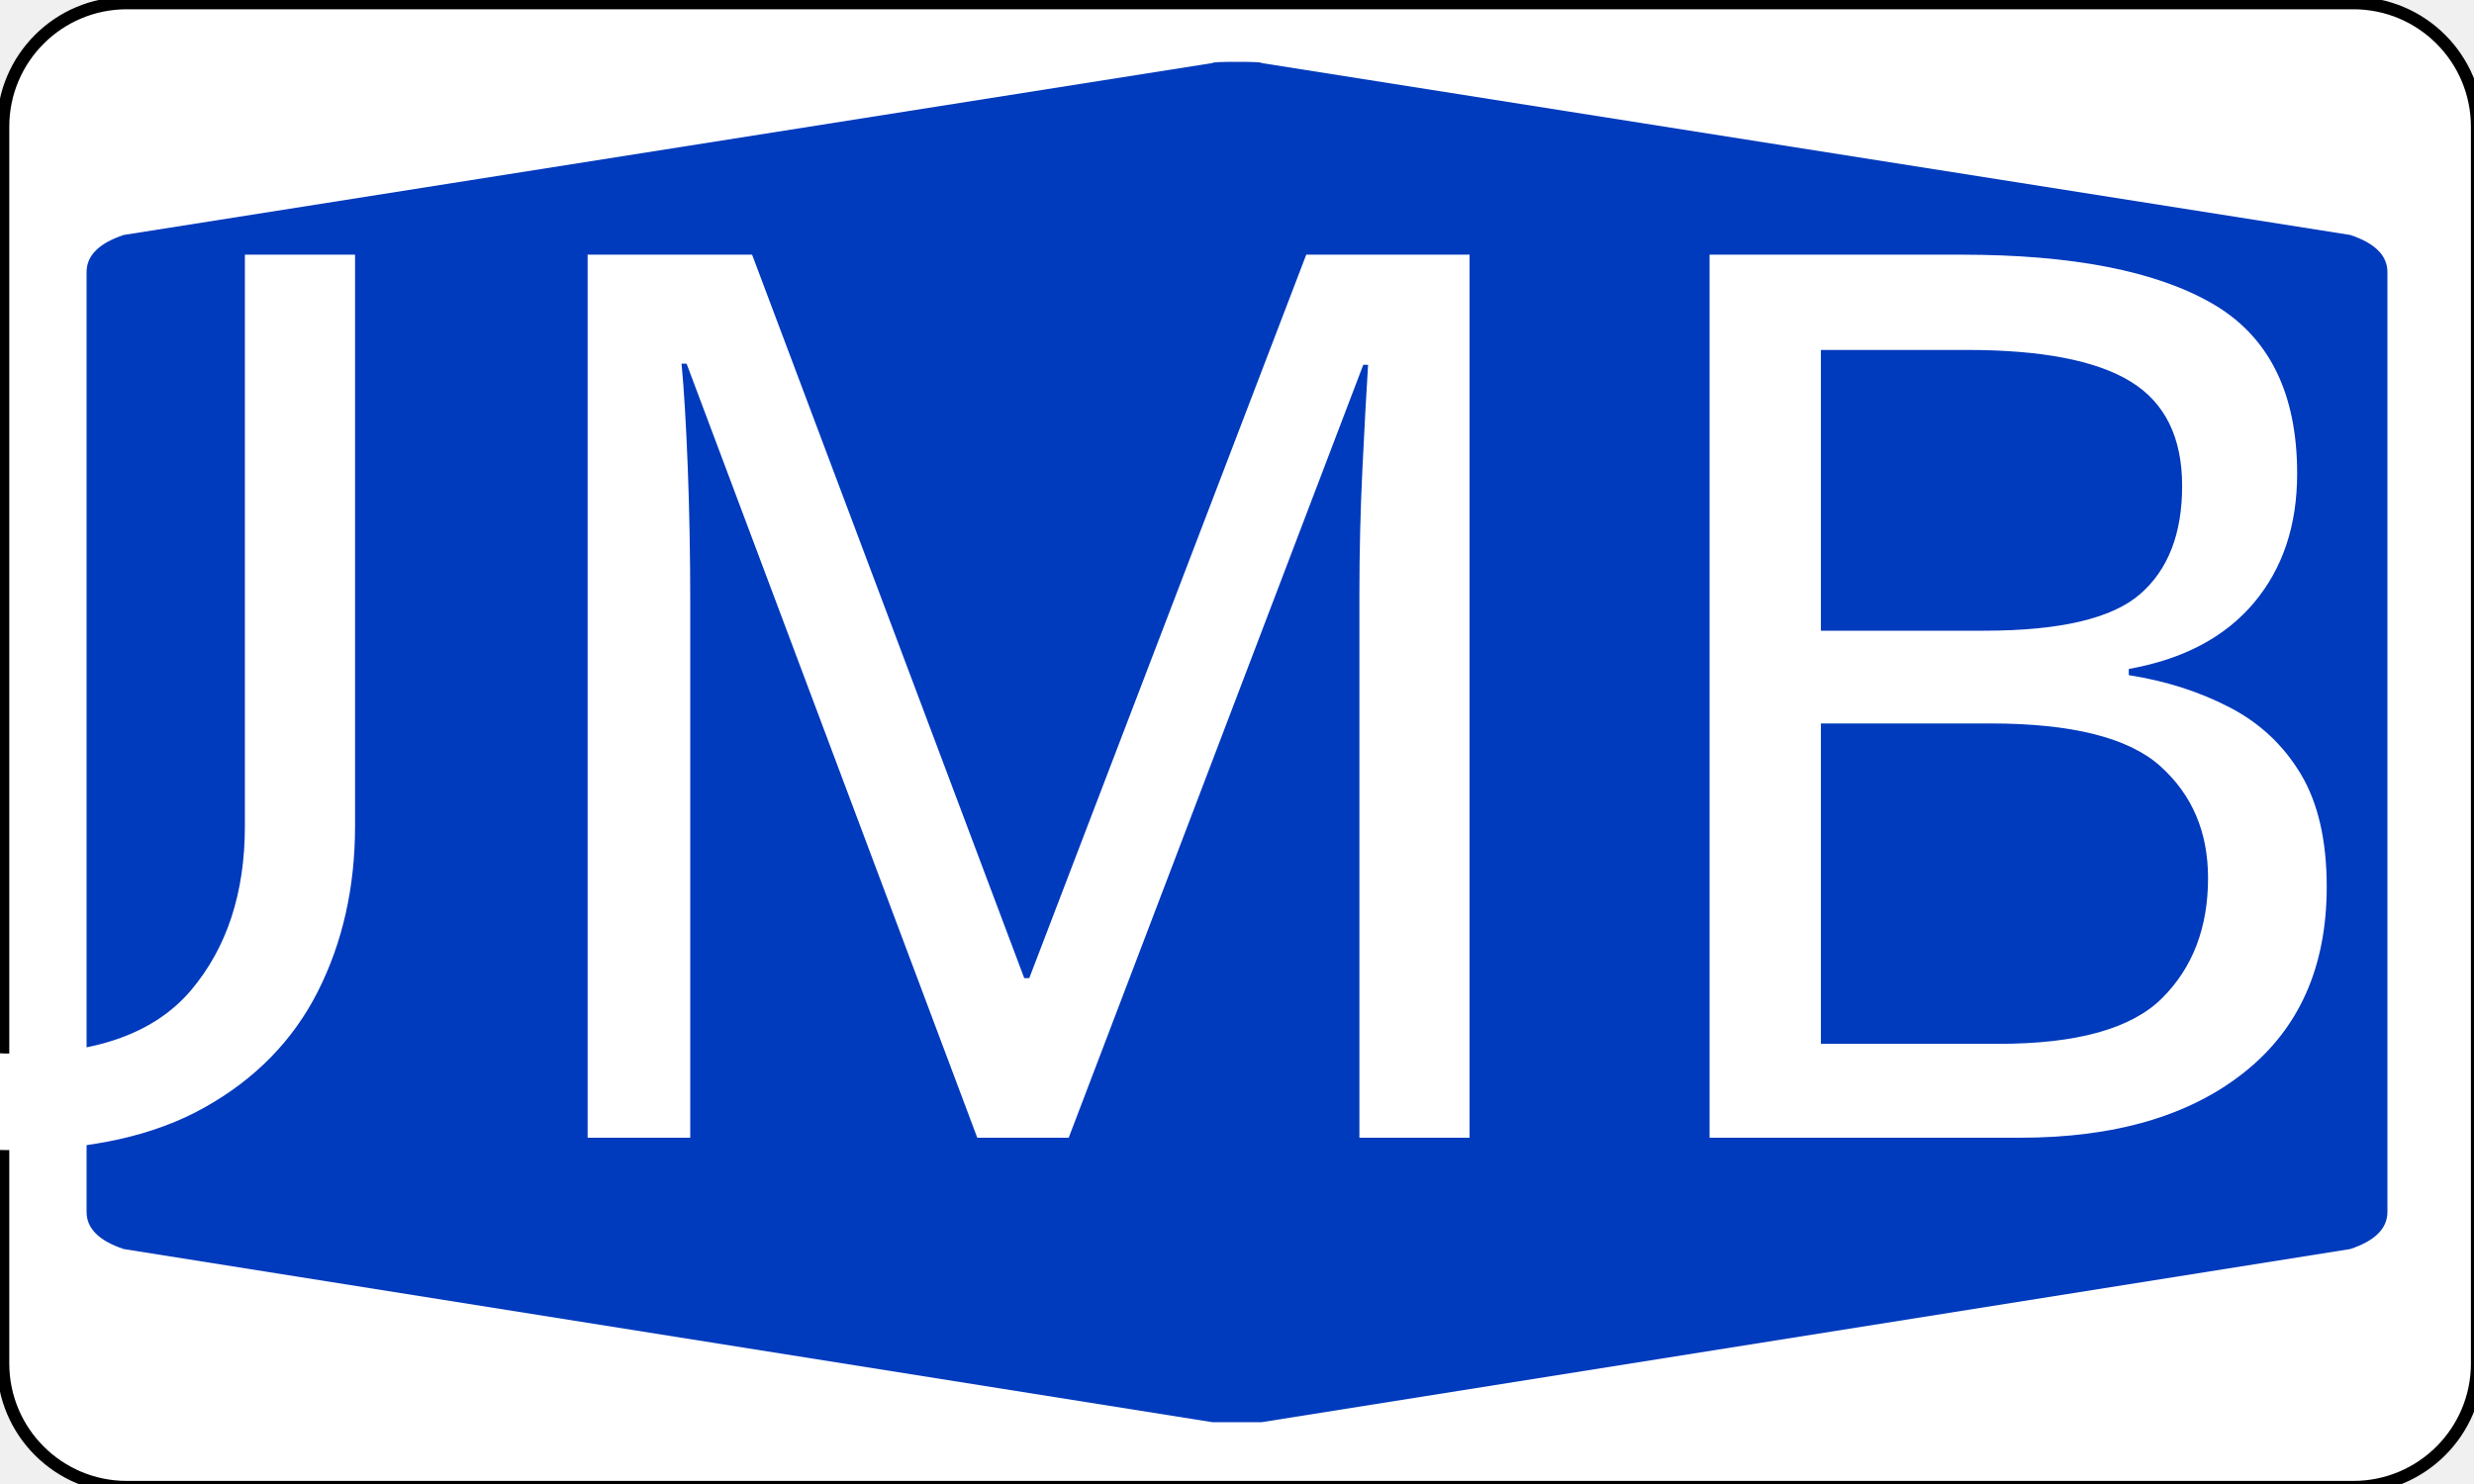
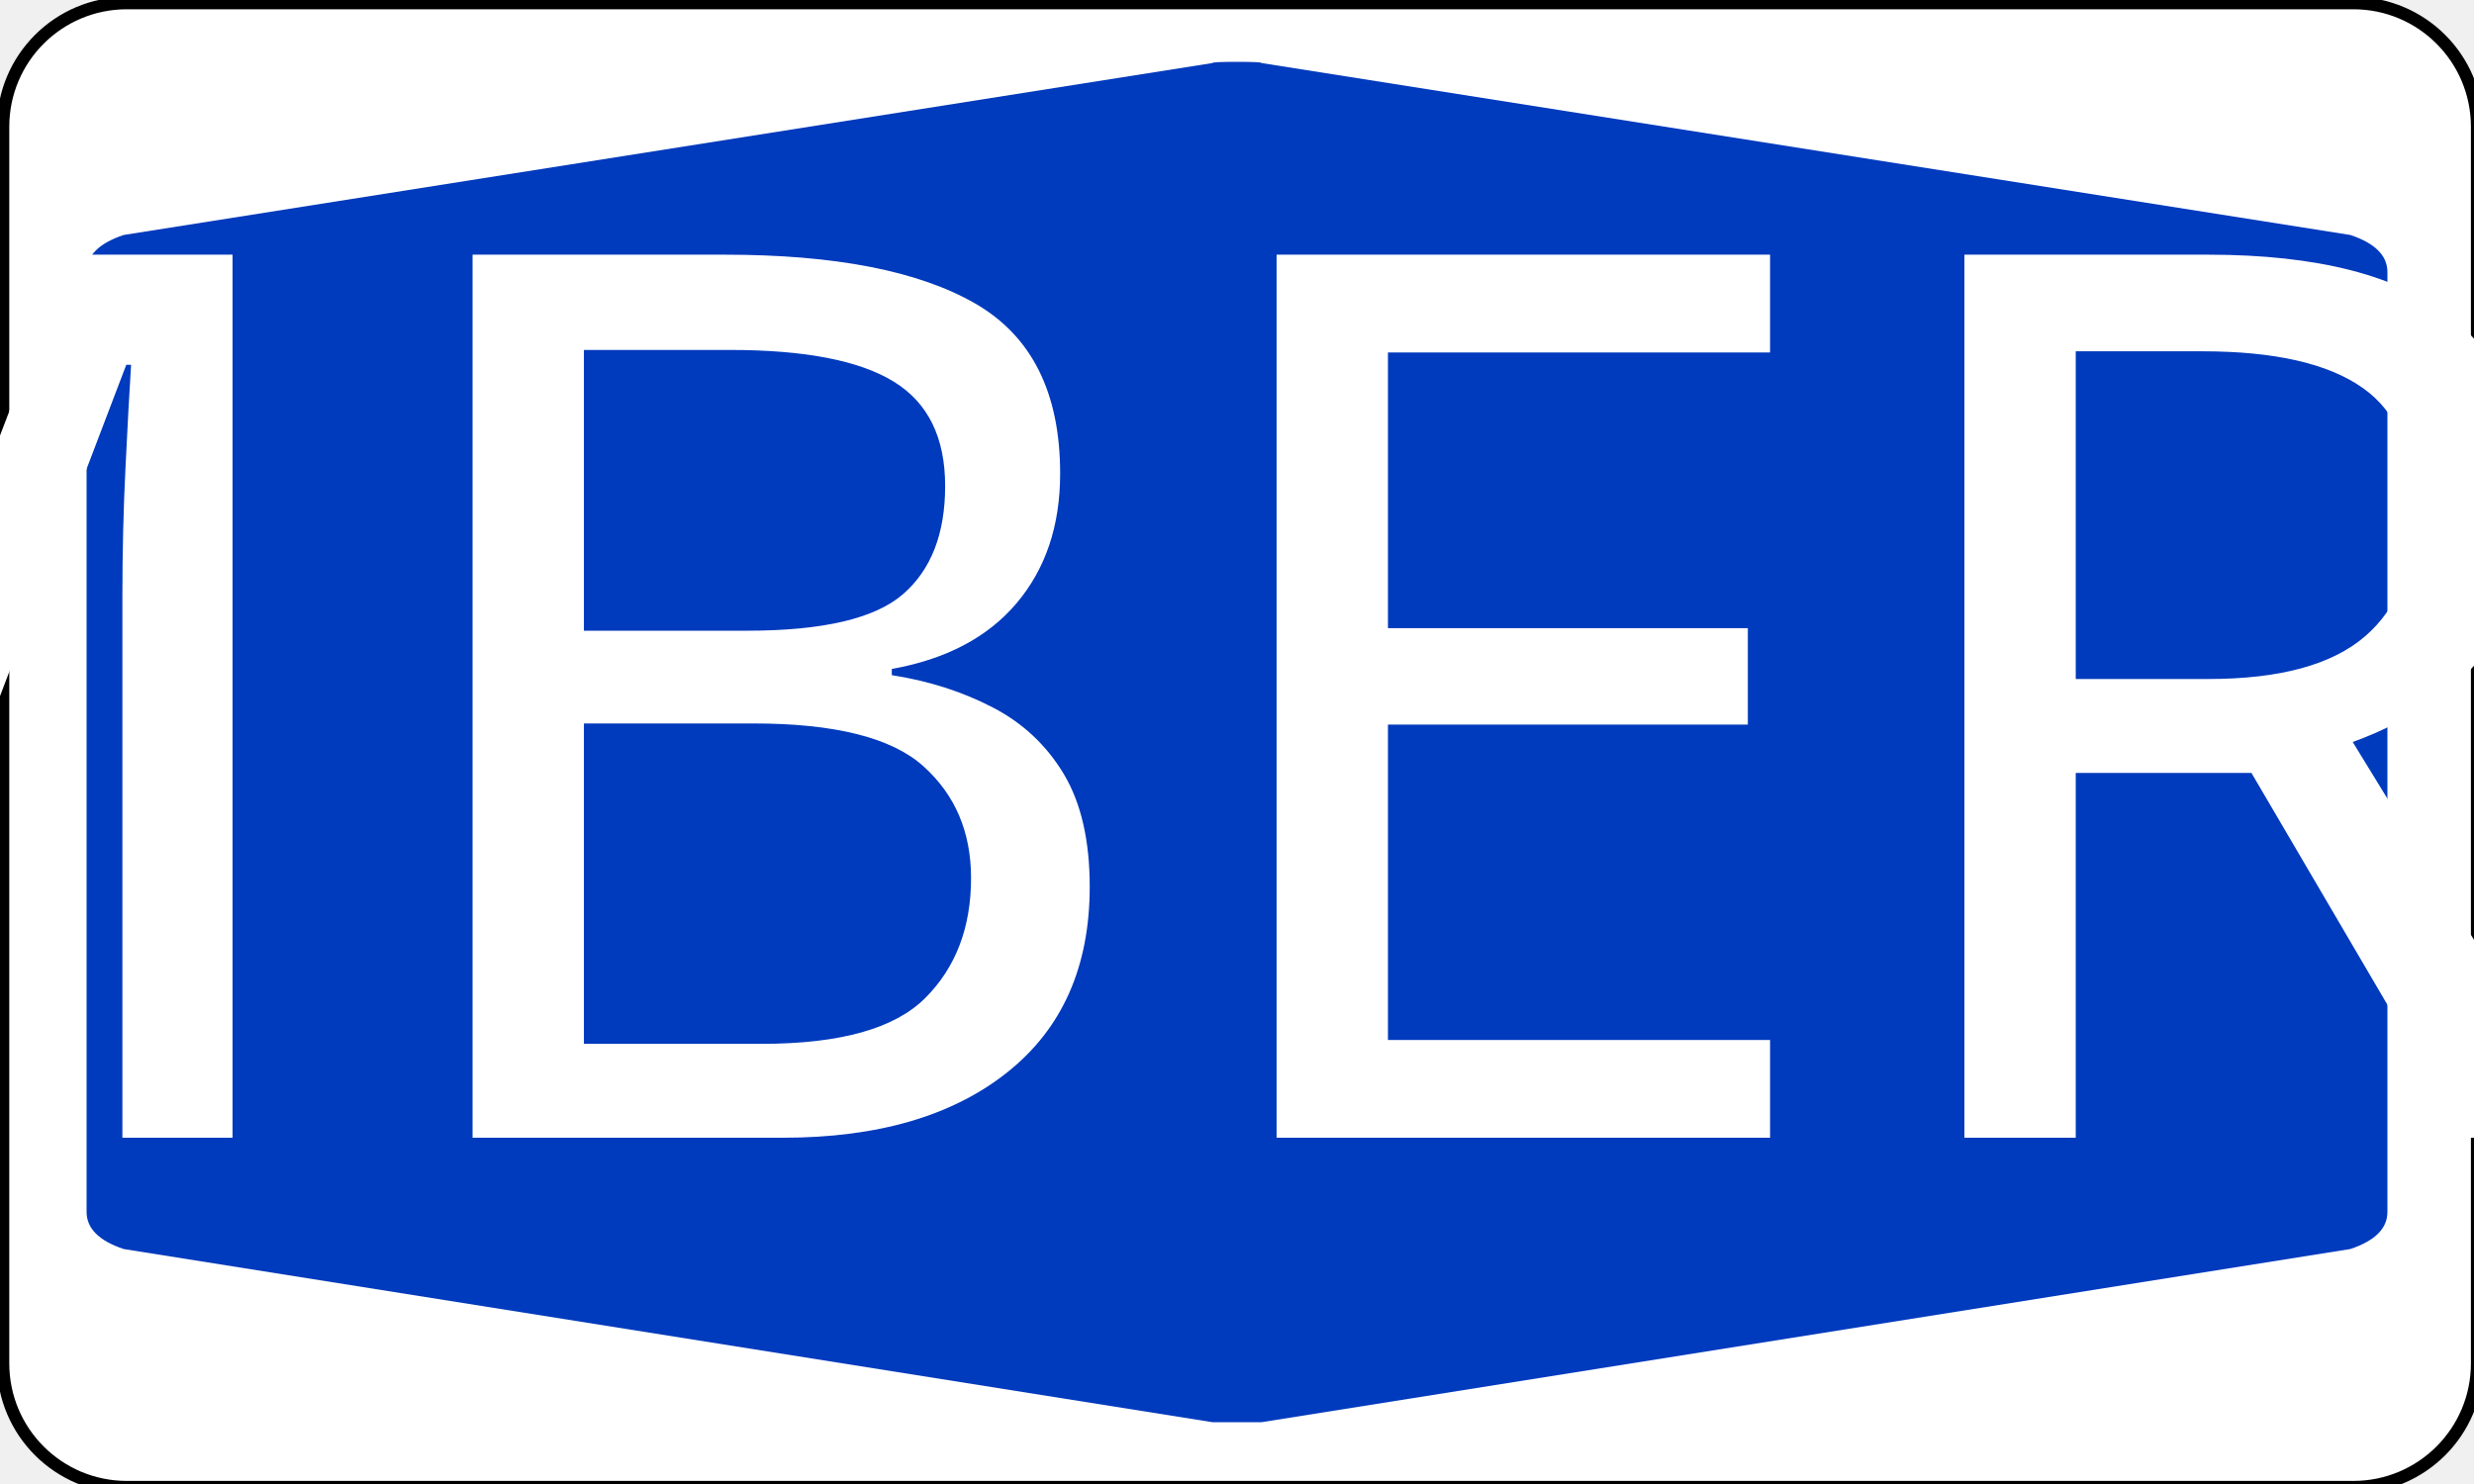
<svg xmlns="http://www.w3.org/2000/svg" height="120" width="200" version="1.1">
  <rect rx="10" ry="10" height="120" width="200" stroke="#000" y=".25" x=".25" fill="#fff" />
  <path fill="#003ABD" d="m7 60v-38q0-2 3-3l88-13.9q0-0.1 2-0.1t2 0.1l88 13.9q3 1 3 3v76q0 2-3 3l-88 14t-2 0-2 0l-88-14q-3-1-3-3" />
  <text letter-spacing="0px" text-anchor="middle" word-spacing="0px" text-align="center" font-size="100px" line-height="100%" y="60" x="100" font-family="'Roadgeek 2014 Series D'" fill="#fff">
-     <tspan y="92" x="100">***NUMBER***</tspan>
+     <tspan y="92" x="0">***NUMBER***</tspan>
  </text>
</svg>
